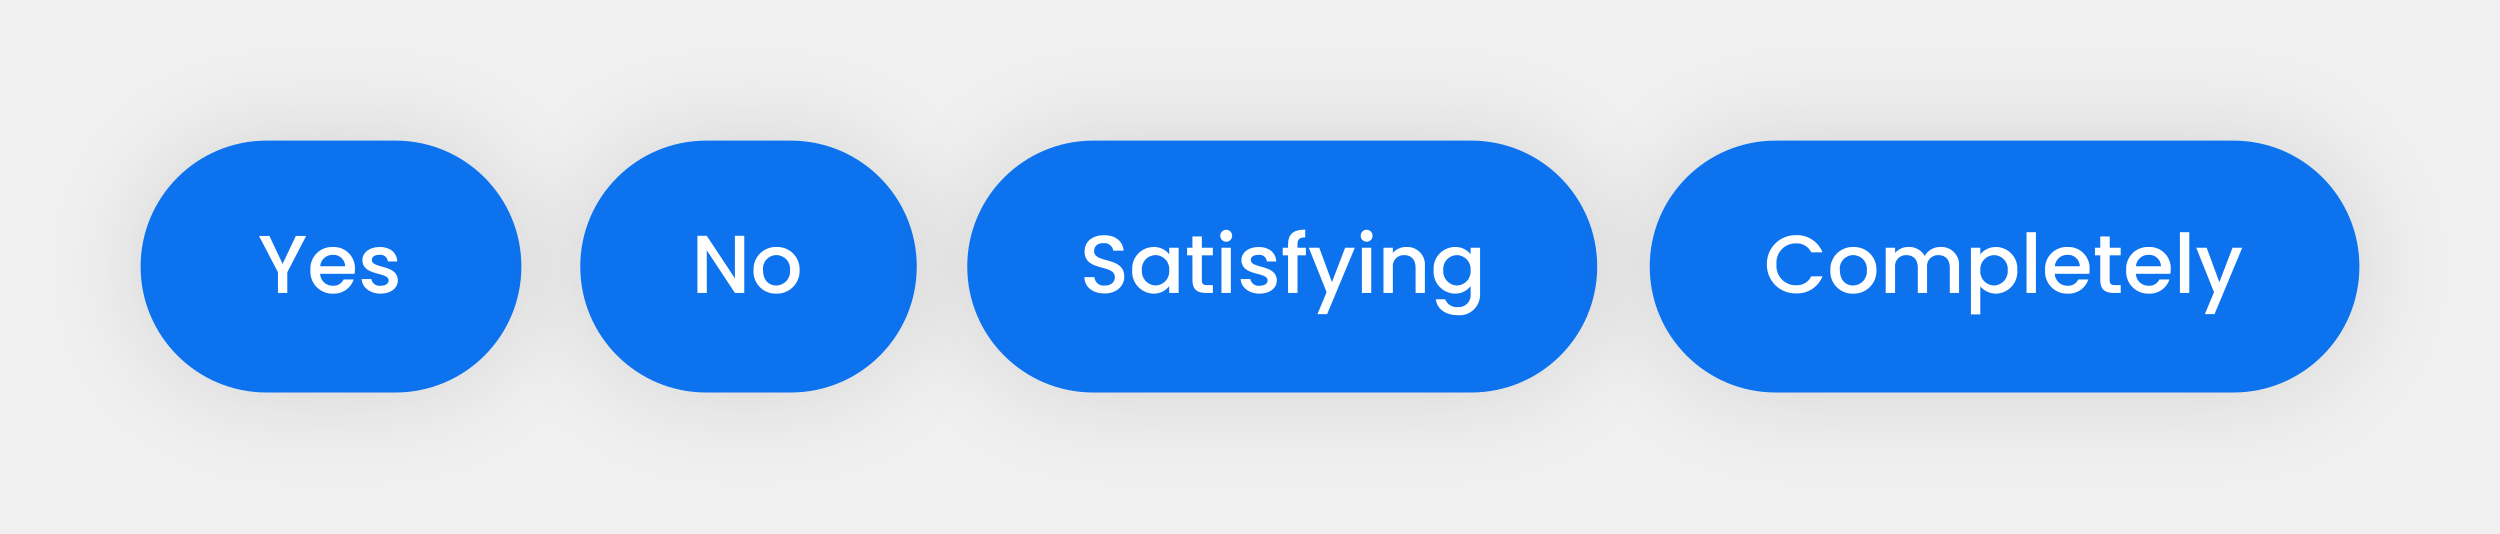
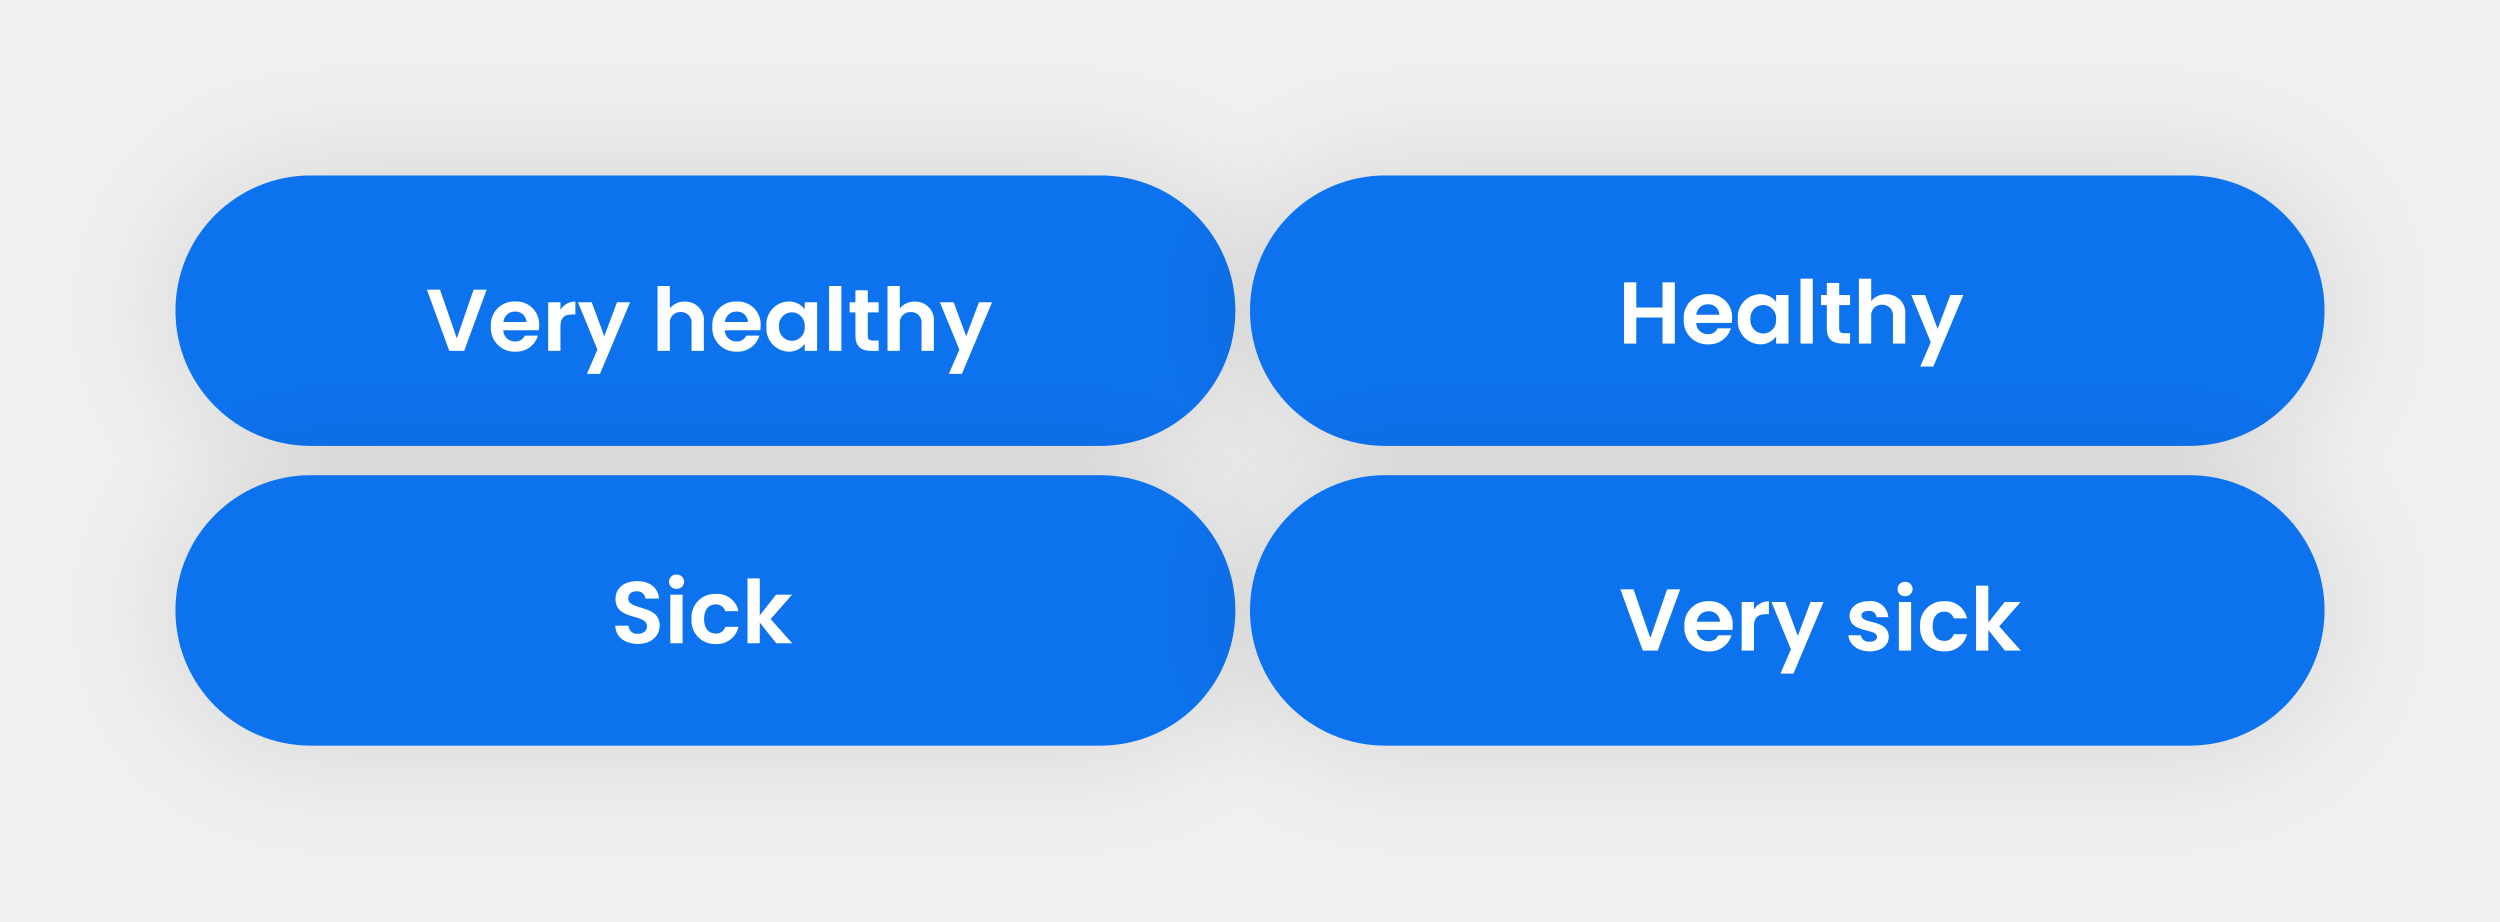
- <svg xmlns="http://www.w3.org/2000/svg" width="426.754" height="91" viewBox="0 0 426.754 91">
+ <svg xmlns="http://www.w3.org/2000/svg" width="342" height="126" viewBox="0 0 342 126">
  <defs>
-     <filter id="a" x="0" y="0" width="113" height="91" filterUnits="userSpaceOnUse">
+     <filter id="a" x="0" y="0" width="193" height="85" filterUnits="userSpaceOnUse">
      <feOffset input="SourceAlpha" />
      <feGaussianBlur stdDeviation="8" result="b" />
      <feFlood flood-opacity="0.122" />
      <feComposite operator="in" in2="b" />
      <feComposite in="SourceGraphic" />
    </filter>
-     <filter id="c" x="75.05" y="0" width="105.444" height="91" filterUnits="userSpaceOnUse">
+     <filter id="c" x="147" y="0" width="195" height="85" filterUnits="userSpaceOnUse">
      <feOffset input="SourceAlpha" />
      <feGaussianBlur stdDeviation="8" result="d" />
      <feFlood flood-opacity="0.122" />
      <feComposite operator="in" in2="d" />
      <feComposite in="SourceGraphic" />
    </filter>
-     <filter id="e" x="141.113" y="0" width="155.536" height="91" filterUnits="userSpaceOnUse">
+     <filter id="e" x="0" y="41" width="193" height="85" filterUnits="userSpaceOnUse">
      <feOffset input="SourceAlpha" />
      <feGaussianBlur stdDeviation="8" result="f" />
      <feFlood flood-opacity="0.122" />
      <feComposite operator="in" in2="f" />
      <feComposite in="SourceGraphic" />
    </filter>
-     <filter id="g" x="257.61" y="0" width="169.144" height="91" filterUnits="userSpaceOnUse">
+     <filter id="g" x="146.998" y="41" width="195" height="85" filterUnits="userSpaceOnUse">
      <feOffset input="SourceAlpha" />
      <feGaussianBlur stdDeviation="8" result="h" />
      <feFlood flood-opacity="0.122" />
      <feComposite operator="in" in2="h" />
      <feComposite in="SourceGraphic" />
    </filter>
  </defs>
-   <g transform="translate(-143 -226)">
-     <g transform="translate(-852.3 -762.038)">
-       <g transform="matrix(1, 0, 0, 1, 995.3, 988.04)" filter="url(#a)">
-         <rect width="65" height="43" rx="21.5" transform="translate(24 24)" fill="#0f72ee" />
+   <g transform="translate(34.887 -213.289)">
+     <g transform="translate(-1.066 237.29)">
+       <g transform="translate(0 0)">
+         <g transform="matrix(1, 0, 0, 1, -33.82, -24)" filter="url(#a)">
+           <rect width="145" height="37" rx="18.5" transform="translate(24 24)" fill="#0f72ee" />
+         </g>
+         <path d="M-34.506-1.716l-2.3-6.66h-1.8L-35.538,0h2.04l3.072-8.376h-1.788Zm7.944-3.66a1.477,1.477,0,0,1,1.584,1.428h-3.156A1.544,1.544,0,0,1-26.562-5.376Zm3.156,3.288h-1.812a1.37,1.37,0,0,1-1.332.8,1.555,1.555,0,0,1-1.6-1.536h4.86a3.927,3.927,0,0,0,.048-.648,3.121,3.121,0,0,0-3.276-3.288A3.194,3.194,0,0,0-29.85-3.324,3.22,3.22,0,0,0-26.514.108,3.09,3.09,0,0,0-23.406-2.088Zm3.072-1.224c0-1.284.6-1.668,1.6-1.668h.444V-6.744a2.306,2.306,0,0,0-2.04,1.128V-6.648h-1.68V0h1.68Zm6,1.308L-16.05-6.648h-1.884l2.664,6.48-1.44,3.312h1.788l4.116-9.792h-1.788ZM-7.05,0h1.68V-3.672a1.443,1.443,0,0,1,1.5-1.644A1.438,1.438,0,0,1-2.394-3.672V0h1.68V-3.9A2.538,2.538,0,0,0-3.306-6.744,2.555,2.555,0,0,0-5.37-5.82V-8.88H-7.05ZM3.738-5.376A1.477,1.477,0,0,1,5.322-3.948H2.166A1.544,1.544,0,0,1,3.738-5.376ZM6.894-2.088H5.082a1.37,1.37,0,0,1-1.332.8,1.555,1.555,0,0,1-1.6-1.536h4.86a3.927,3.927,0,0,0,.048-.648A3.121,3.121,0,0,0,3.786-6.756,3.194,3.194,0,0,0,.45-3.324,3.22,3.22,0,0,0,3.786.108,3.09,3.09,0,0,0,6.894-2.088Zm.96-1.26A3.155,3.155,0,0,0,10.878.108a2.622,2.622,0,0,0,2.208-1.08V0h1.692V-6.648H13.086V-5.7a2.629,2.629,0,0,0-2.2-1.056A3.113,3.113,0,0,0,7.854-3.348Zm5.232.024a1.79,1.79,0,0,1-1.764,1.956A1.817,1.817,0,0,1,9.57-3.348,1.773,1.773,0,0,1,11.322-5.28,1.79,1.79,0,0,1,13.086-3.324ZM16.422,0H18.1V-8.88h-1.68Zm3.6-2.064C20.022-.54,20.874,0,22.146,0H23.2V-1.416h-.78c-.528,0-.708-.192-.708-.636V-5.268H23.2v-1.38H21.714V-8.292H20.022v1.644H19.23v1.38h.792ZM24.414,0h1.68V-3.672a1.443,1.443,0,0,1,1.5-1.644A1.438,1.438,0,0,1,29.07-3.672V0h1.68V-3.9a2.538,2.538,0,0,0-2.592-2.844,2.555,2.555,0,0,0-2.064.924V-8.88h-1.68ZM35.178-2,33.462-6.648H31.578l2.664,6.48L32.8,3.144H34.59l4.116-9.792H36.918Z" transform="translate(63.179 24)" fill="#fff" />
      </g>
-       <path d="M3.444-3.528V0h1.6V-3.528l3.22-6.2H6.5L4.242-4.956,1.988-9.73H.21ZM12.768-6.5A2,2,0,0,1,14.924-4.55h-4.27A2.1,2.1,0,0,1,12.768-6.5ZM16.38-2.3H14.658a1.868,1.868,0,0,1-1.82,1.078,2.122,2.122,0,0,1-2.2-2.044h5.894a4.923,4.923,0,0,0,.056-.784A3.6,3.6,0,0,0,12.838-7.84a3.694,3.694,0,0,0-3.85,3.976,3.743,3.743,0,0,0,3.85,3.99A3.525,3.525,0,0,0,16.38-2.3Zm7.532.14c-.084-2.786-4.438-1.918-4.438-3.472,0-.518.448-.868,1.3-.868a1.276,1.276,0,0,1,1.442,1.134h1.6C23.73-6.9,22.582-7.84,20.832-7.84c-1.82,0-2.968.994-2.968,2.226,0,2.828,4.48,1.96,4.48,3.472,0,.532-.49.924-1.414.924a1.407,1.407,0,0,1-1.54-1.148H17.738c.07,1.4,1.372,2.492,3.22,2.492C22.778.126,23.912-.854,23.912-2.156Z" transform="translate(1039.3 1038.038)" fill="#fff" />
    </g>
-     <g transform="translate(-778.3 -762.038)">
-       <g transform="matrix(1, 0, 0, 1, 921.3, 988.04)" filter="url(#c)">
-         <rect width="57.444" height="43" rx="21.5" transform="translate(99.05 24)" fill="#0f72ee" />
+     <g transform="translate(136.023 237.29)">
+       <g transform="translate(0 0)">
+         <g transform="matrix(1, 0, 0, 1, -170.91, -24)" filter="url(#c)">
+           <rect width="147" height="37" rx="18.5" transform="translate(171 24)" fill="#0f72ee" />
+         </g>
+         <path d="M-17.568,0h1.68V-8.376h-1.68v3.444h-3.588V-8.376h-1.68V0h1.68V-3.564h3.588Zm6.192-5.376A1.477,1.477,0,0,1-9.792-3.948h-3.156A1.544,1.544,0,0,1-11.376-5.376ZM-8.22-2.088h-1.812a1.37,1.37,0,0,1-1.332.8,1.555,1.555,0,0,1-1.6-1.536H-8.1a3.927,3.927,0,0,0,.048-.648,3.121,3.121,0,0,0-3.276-3.288,3.194,3.194,0,0,0-3.336,3.432A3.22,3.22,0,0,0-11.328.108,3.09,3.09,0,0,0-8.22-2.088Zm.96-1.26A3.155,3.155,0,0,0-4.236.108,2.622,2.622,0,0,0-2.028-.972V0H-.336V-6.648H-2.028V-5.7a2.629,2.629,0,0,0-2.2-1.056A3.113,3.113,0,0,0-7.26-3.348Zm5.232.024A1.79,1.79,0,0,1-3.792-1.368a1.817,1.817,0,0,1-1.752-1.98A1.773,1.773,0,0,1-3.792-5.28,1.79,1.79,0,0,1-2.028-3.324ZM1.308,0h1.68V-8.88H1.308Zm3.6-2.064C4.908-.54,5.76,0,7.032,0H8.088V-1.416h-.78c-.528,0-.708-.192-.708-.636V-5.268H8.088v-1.38H6.6V-8.292H4.908v1.644H4.116v1.38h.792ZM9.3,0h1.68V-3.672a1.443,1.443,0,0,1,1.5-1.644,1.438,1.438,0,0,1,1.476,1.644V0h1.68V-3.9a2.538,2.538,0,0,0-2.592-2.844,2.555,2.555,0,0,0-2.064.924V-8.88H9.3ZM20.064-2,18.348-6.648H16.464l2.664,6.48-1.44,3.312h1.788l4.116-9.792H21.8Z" transform="translate(74.091 23)" fill="#fff" />
      </g>
-       <path d="M7.448-9.744v7.252l-4.8-7.252H1.05V0h1.6V-7.266L7.448,0h1.6V-9.744Zm11.046,5.88A3.8,3.8,0,0,0,14.56-7.84a3.8,3.8,0,0,0-3.934,3.976A3.761,3.761,0,0,0,14.49.126,3.864,3.864,0,0,0,18.494-3.864Zm-6.244,0a2.3,2.3,0,0,1,2.282-2.59,2.334,2.334,0,0,1,2.324,2.59,2.376,2.376,0,0,1-2.366,2.6C13.286-1.26,12.25-2.114,12.25-3.864Z" transform="translate(1039.3 1038.038)" fill="#fff" />
    </g>
-     <g transform="translate(-687.3 -762.038)">
-       <g transform="matrix(1, 0, 0, 1, 830.3, 988.04)" filter="url(#e)">
-         <rect width="107.536" height="43" rx="21.5" transform="translate(165.11 24)" fill="#0f72ee" />
+     <g transform="translate(-1.796 278.653)">
+       <g transform="translate(0 0)">
+         <g transform="matrix(1, 0, 0, 1, -33.09, -65.36)" filter="url(#e)">
+           <rect width="145" height="37" rx="18.5" transform="translate(24 65)" fill="#0f72ee" />
+         </g>
+         <path d="M-5.754-2.424c0-2.952-4.3-2.016-4.3-3.7,0-.684.492-1.008,1.152-.984a1.106,1.106,0,0,1,1.2,1H-5.85C-5.958-7.62-7.134-8.5-8.85-8.5S-11.8-7.584-11.8-6.072c-.012,3.036,4.308,1.944,4.308,3.756,0,.6-.468,1.02-1.26,1.02a1.15,1.15,0,0,1-1.272-1.116h-1.8c.024,1.584,1.368,2.5,3.108,2.5C-6.81.084-5.754-1.1-5.754-2.424ZM-4.3,0h1.68V-6.648H-4.3Zm.852-7.44a.992.992,0,0,0,1.032-.984A.992.992,0,0,0-3.45-9.408a.985.985,0,0,0-1.032.984A.985.985,0,0,0-3.45-7.44ZM-1.4-3.324A3.189,3.189,0,0,0,1.89.108,3.032,3.032,0,0,0,5.022-2.244H3.21a1.268,1.268,0,0,1-1.332.912c-.936,0-1.56-.7-1.56-1.992s.624-2,1.56-2A1.306,1.306,0,0,1,3.21-4.4H5.022A2.966,2.966,0,0,0,1.89-6.756,3.189,3.189,0,0,0-1.4-3.324ZM6.258,0h1.68V-2.832L10.194,0h2.184L9.426-3.312l2.928-3.336H10.17L7.938-3.828V-8.88H6.258Z" transform="translate(62.909 22.637)" fill="#fff" />
      </g>
-       <path d="M-27.083-2.758c0-3.556-5.152-2.184-5.152-4.382,0-.938.714-1.386,1.638-1.358A1.522,1.522,0,0,1-28.959-7.21h1.764c-.14-1.666-1.456-2.646-3.318-2.646-1.988,0-3.346,1.064-3.346,2.772,0,3.584,5.166,2.058,5.166,4.41,0,.826-.63,1.428-1.75,1.428a1.561,1.561,0,0,1-1.736-1.442h-1.708c0,1.722,1.5,2.786,3.444,2.786C-28.273.1-27.083-1.3-27.083-2.758Zm1.358-1.134A3.729,3.729,0,0,0-22.113.126a3.32,3.32,0,0,0,2.7-1.274V0h1.61V-7.714h-1.61v1.12A3.283,3.283,0,0,0-22.085-7.84,3.672,3.672,0,0,0-25.725-3.892Zm6.314.028a2.4,2.4,0,0,1-2.338,2.6,2.43,2.43,0,0,1-2.338-2.632,2.367,2.367,0,0,1,2.338-2.562A2.392,2.392,0,0,1-19.411-3.864Zm3.962,1.722c0,1.568.854,2.142,2.226,2.142h1.26V-1.33h-.98c-.672,0-.9-.238-.9-.812v-4.27h1.876v-1.3h-1.876V-9.632h-1.61v1.918h-.91v1.3h.91ZM-10.493,0h1.6V-7.714h-1.6Zm.812-8.736A1.007,1.007,0,0,0-8.673-9.758,1.007,1.007,0,0,0-9.681-10.78,1.01,1.01,0,0,0-10.7-9.758,1.01,1.01,0,0,0-9.681-8.736Zm8.638,6.58c-.084-2.786-4.438-1.918-4.438-3.472,0-.518.448-.868,1.3-.868A1.276,1.276,0,0,1-2.737-5.362h1.6C-1.225-6.9-2.373-7.84-4.123-7.84c-1.82,0-2.968.994-2.968,2.226,0,2.828,4.48,1.96,4.48,3.472,0,.532-.49.924-1.414.924a1.407,1.407,0,0,1-1.54-1.148H-7.217C-7.147-.966-5.845.126-4,.126-2.177.126-1.043-.854-1.043-2.156ZM.875,0h1.61V-6.412H3.913v-1.3H2.485V-8.26c0-.882.336-1.218,1.316-1.218v-1.33c-2.016,0-2.926.77-2.926,2.548v.546h-.91v1.3h.91Zm7.49-1.834L6.2-7.714H4.417L7.455-.126,5.887,3.626H7.539l4.732-11.34H10.619ZM13.475,0h1.6V-7.714h-1.6Zm.812-8.736A1.007,1.007,0,0,0,15.3-9.758a1.007,1.007,0,0,0-1.008-1.022,1.01,1.01,0,0,0-1.022,1.022A1.01,1.01,0,0,0,14.287-8.736ZM22.645,0h1.582V-4.55a3,3,0,0,0-3.164-3.29,2.968,2.968,0,0,0-2.3,1.008v-.882h-1.6V0h1.6V-4.312a1.87,1.87,0,0,1,1.946-2.142c1.162,0,1.932.728,1.932,2.142Zm3.08-3.892A3.733,3.733,0,0,0,29.365.126a3.311,3.311,0,0,0,2.674-1.288V.126a2.055,2.055,0,0,1-2.156,2.3,2.15,2.15,0,0,1-2.2-1.344H26.1c.2,1.708,1.722,2.73,3.78,2.73A3.5,3.5,0,0,0,33.649.126v-7.84h-1.61v1.12A3.268,3.268,0,0,0,29.365-7.84,3.672,3.672,0,0,0,25.725-3.892Zm6.314.028A2.4,2.4,0,0,1,29.7-1.26a2.43,2.43,0,0,1-2.338-2.632A2.367,2.367,0,0,1,29.7-6.454,2.392,2.392,0,0,1,32.039-3.864Z" transform="translate(1049.3 1038.038)" fill="#fff" />
    </g>
-     <g transform="translate(-564.3 -762.038)">
-       <g transform="matrix(1, 0, 0, 1, 707.3, 988.04)" filter="url(#g)">
-         <rect width="121.144" height="43" rx="21.5" transform="translate(281.61 24)" fill="#0f72ee" />
+     <g transform="translate(161.022 278.653)">
+       <g transform="translate(0 0)">
+         <g transform="matrix(1, 0, 0, 1, -195.91, -65.36)" filter="url(#g)">
+           <rect width="147" height="37" rx="18.5" transform="translate(171 65)" fill="#0f72ee" />
+         </g>
+         <path d="M-23.232-1.716l-2.3-6.66h-1.8L-24.264,0h2.04l3.072-8.376H-20.94Zm7.944-3.66A1.477,1.477,0,0,1-13.7-3.948H-16.86A1.544,1.544,0,0,1-15.288-5.376Zm3.156,3.288h-1.812a1.37,1.37,0,0,1-1.332.8,1.555,1.555,0,0,1-1.6-1.536h4.86a3.927,3.927,0,0,0,.048-.648A3.121,3.121,0,0,0-15.24-6.756a3.194,3.194,0,0,0-3.336,3.432A3.22,3.22,0,0,0-15.24.108,3.09,3.09,0,0,0-12.132-2.088ZM-9.06-3.312c0-1.284.6-1.668,1.6-1.668h.444V-6.744A2.306,2.306,0,0,0-9.06-5.616V-6.648h-1.68V0h1.68ZM-3.06-2-4.776-6.648H-6.66L-4-.168l-1.44,3.312h1.788L.468-6.648H-1.32ZM9.384-1.9c-.048-2.436-3.732-1.68-3.732-2.892,0-.384.324-.636.948-.636a.99.99,0,0,1,1.116.864H9.324a2.382,2.382,0,0,0-2.676-2.2C5-6.756,4.02-5.868,4.02-4.764c0,2.436,3.756,1.68,3.756,2.868,0,.384-.36.684-1.02.684a1.1,1.1,0,0,1-1.2-.888H3.864C3.936-.864,5.1.108,6.768.108,8.388.108,9.384-.756,9.384-1.9ZM10.764,0h1.68V-6.648h-1.68Zm.852-7.44a.992.992,0,0,0,1.032-.984.992.992,0,0,0-1.032-.984.985.985,0,0,0-1.032.984A.985.985,0,0,0,11.616-7.44Zm2.052,4.116A3.189,3.189,0,0,0,16.956.108a3.032,3.032,0,0,0,3.132-2.352H18.276a1.268,1.268,0,0,1-1.332.912c-.936,0-1.56-.7-1.56-1.992s.624-2,1.56-2a1.306,1.306,0,0,1,1.332.924h1.812a2.966,2.966,0,0,0-3.132-2.352A3.189,3.189,0,0,0,13.668-3.324ZM21.324,0H23V-2.832L25.26,0h2.184L24.492-3.312,27.42-6.648H25.236L23-3.828V-8.88h-1.68Z" transform="translate(53.091 23.637)" fill="#fff" />
      </g>
-       <path d="M-40.39-4.886A4.858,4.858,0,0,0-35.42.084,4.627,4.627,0,0,0-30.9-2.828h-1.918A2.719,2.719,0,0,1-35.42-1.3a3.284,3.284,0,0,1-3.332-3.584,3.272,3.272,0,0,1,3.332-3.57,2.719,2.719,0,0,1,2.6,1.526H-30.9A4.638,4.638,0,0,0-35.42-9.856,4.867,4.867,0,0,0-40.39-4.886Zm18.7,1.022A3.8,3.8,0,0,0-25.62-7.84a3.8,3.8,0,0,0-3.934,3.976A3.761,3.761,0,0,0-25.69.126,3.864,3.864,0,0,0-21.686-3.864Zm-6.244,0a2.3,2.3,0,0,1,2.282-2.59,2.334,2.334,0,0,1,2.324,2.59,2.376,2.376,0,0,1-2.366,2.6C-26.894-1.26-27.93-2.114-27.93-3.864ZM-9.17,0h1.582V-4.55a3.014,3.014,0,0,0-3.178-3.29,3.02,3.02,0,0,0-2.688,1.526A2.975,2.975,0,0,0-16.226-7.84a2.938,2.938,0,0,0-2.282,1.008v-.882h-1.6V0h1.6V-4.312a1.87,1.87,0,0,1,1.946-2.142c1.162,0,1.932.728,1.932,2.142V0h1.582V-4.312A1.87,1.87,0,0,1-11.1-6.454c1.162,0,1.932.728,1.932,2.142Zm5.208-6.58V-7.714h-1.6V3.668h1.6V-1.12A3.488,3.488,0,0,0-1.274.126,3.723,3.723,0,0,0,2.352-3.892,3.661,3.661,0,0,0-1.274-7.84,3.366,3.366,0,0,0-3.962-6.58ZM.728-3.892A2.432,2.432,0,0,1-1.624-1.26a2.4,2.4,0,0,1-2.338-2.6,2.4,2.4,0,0,1,2.338-2.59A2.369,2.369,0,0,1,.728-3.892ZM3.934,0h1.6V-10.36h-1.6Zm6.944-6.5A2,2,0,0,1,13.034-4.55H8.764A2.1,2.1,0,0,1,10.878-6.5ZM14.49-2.3H12.768a1.868,1.868,0,0,1-1.82,1.078,2.122,2.122,0,0,1-2.2-2.044h5.894a4.923,4.923,0,0,0,.056-.784A3.6,3.6,0,0,0,10.948-7.84,3.694,3.694,0,0,0,7.1-3.864a3.743,3.743,0,0,0,3.85,3.99A3.525,3.525,0,0,0,14.49-2.3Zm2.03.154C16.52-.574,17.374,0,18.746,0h1.26V-1.33h-.98c-.672,0-.9-.238-.9-.812v-4.27h1.876v-1.3H18.13V-9.632H16.52v1.918h-.91v1.3h.91Zm8.2-4.354A2,2,0,0,1,26.88-4.55H22.61A2.1,2.1,0,0,1,24.724-6.5Zm3.612,4.2H26.614a1.868,1.868,0,0,1-1.82,1.078,2.122,2.122,0,0,1-2.2-2.044H28.49a4.923,4.923,0,0,0,.056-.784A3.6,3.6,0,0,0,24.794-7.84a3.694,3.694,0,0,0-3.85,3.976,3.743,3.743,0,0,0,3.85,3.99A3.525,3.525,0,0,0,28.336-2.3ZM30.114,0h1.6V-10.36h-1.6Zm6.734-1.834-2.17-5.88H32.9L35.938-.126,34.37,3.626h1.652l4.732-11.34H39.1Z" transform="translate(1049.3 1038.038)" fill="#fff" />
    </g>
  </g>
</svg>
